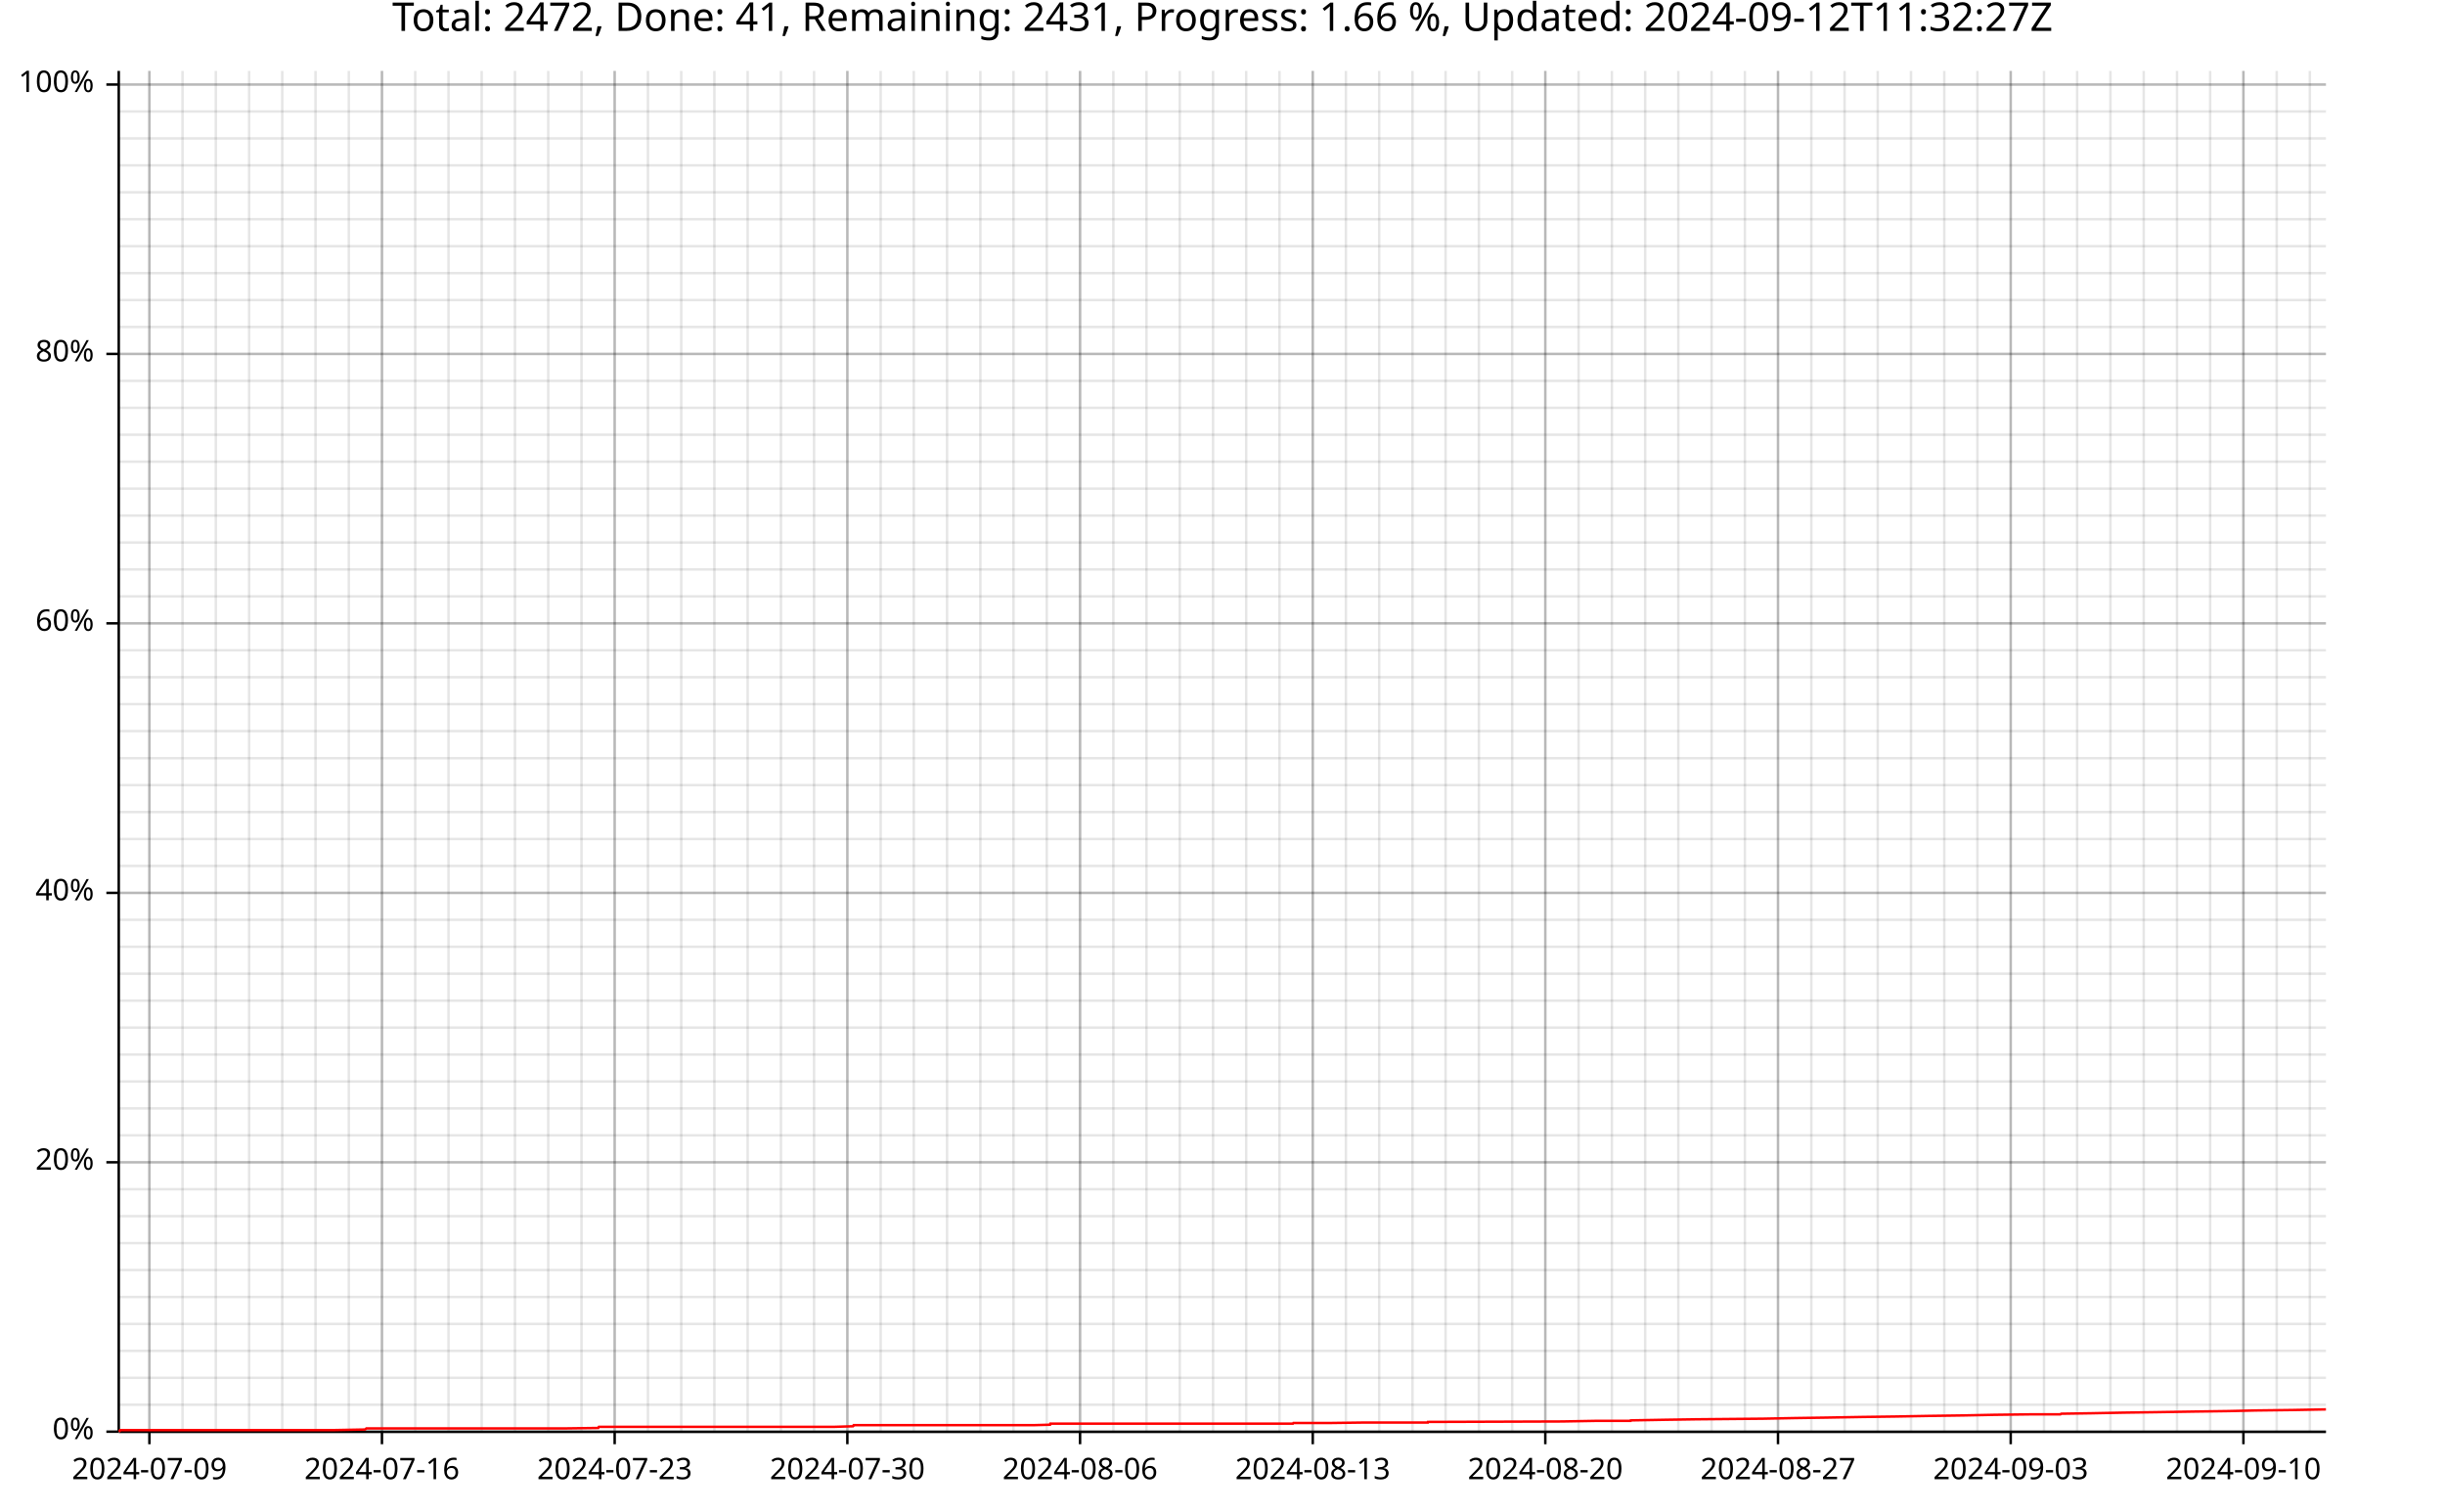
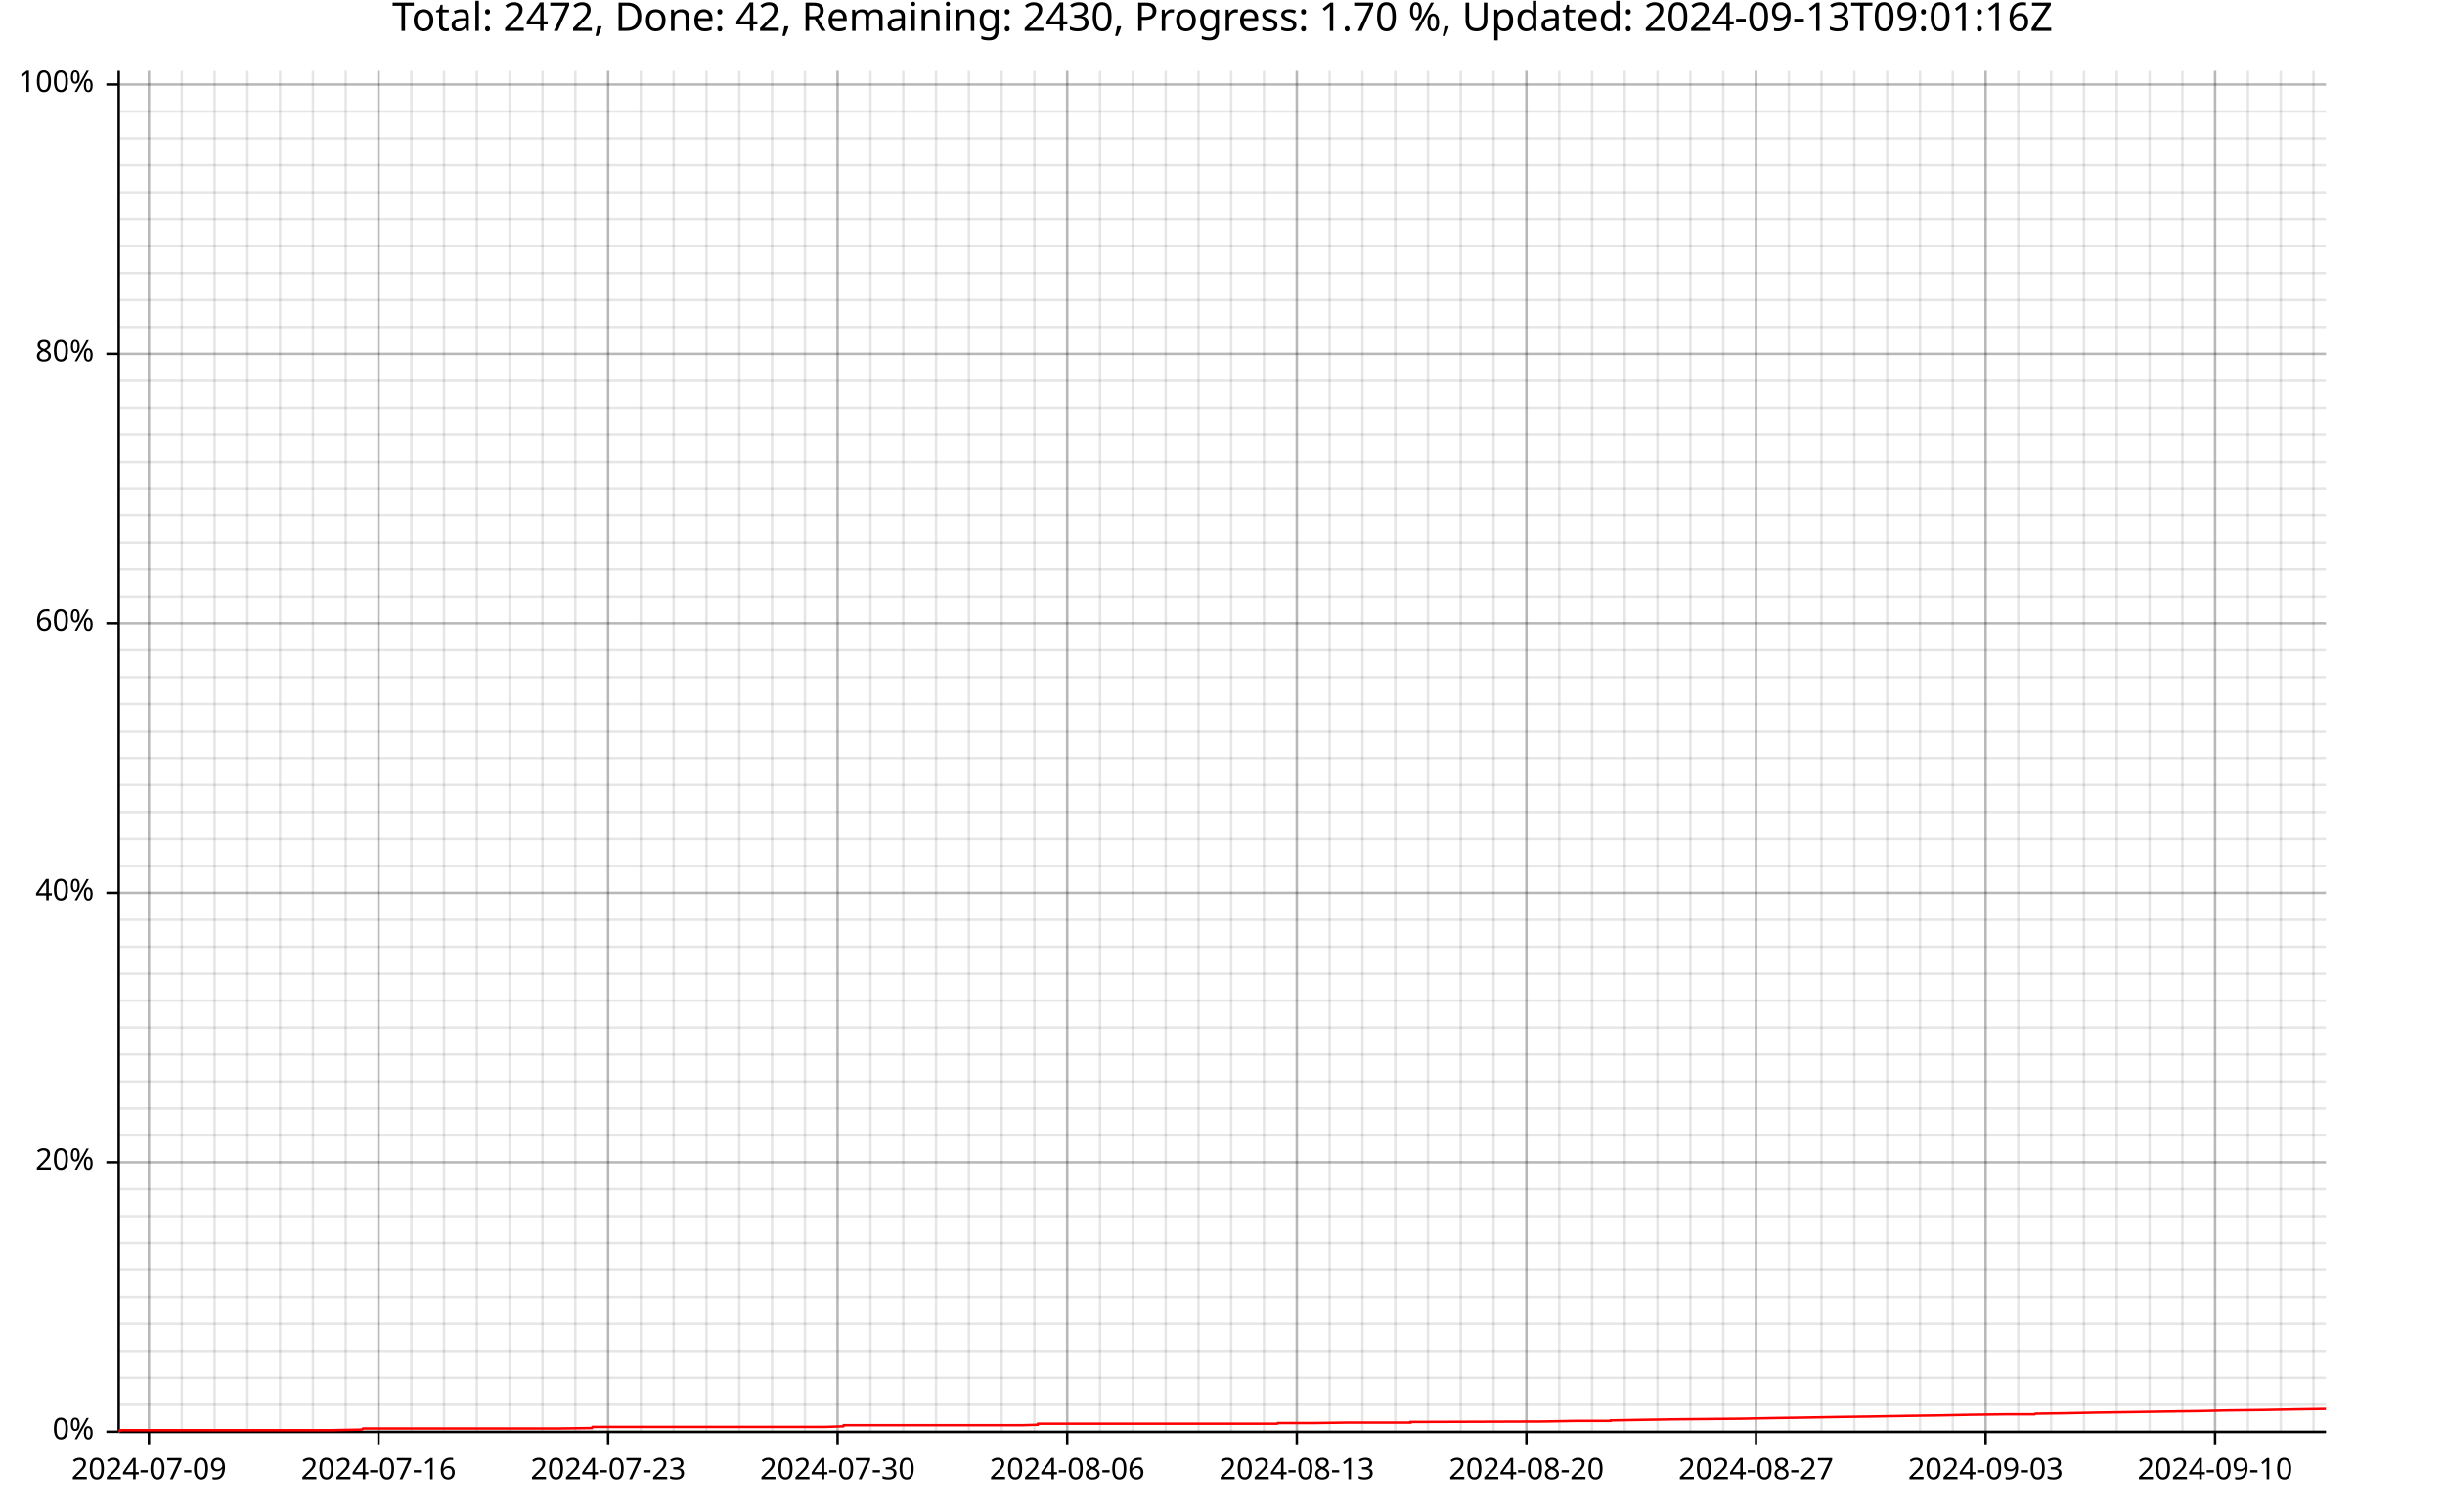
<svg xmlns="http://www.w3.org/2000/svg" width="987" height="610" viewBox="0 0 15792 9760">
  <text x="7896" y="5" dy="0.76em" text-anchor="middle" font-family="sans-serif" font-size="256" opacity="1" fill="#000000">
- Total: 2472, Done: 41, Remaining: 2431, Progress: 1.66 %, Updated: 2024-09-12T11:32:27Z
- </text>
-   <line opacity="0.1" stroke="#000000" stroke-width="16" x1="965" y1="9247" x2="965" y2="458" />
-   <line opacity="0.1" stroke="#000000" stroke-width="16" x1="1179" y1="9247" x2="1179" y2="458" />
-   <line opacity="0.1" stroke="#000000" stroke-width="16" x1="1394" y1="9247" x2="1394" y2="458" />
-   <line opacity="0.1" stroke="#000000" stroke-width="16" x1="1609" y1="9247" x2="1609" y2="458" />
-   <line opacity="0.1" stroke="#000000" stroke-width="16" x1="1823" y1="9247" x2="1823" y2="458" />
-   <line opacity="0.1" stroke="#000000" stroke-width="16" x1="2038" y1="9247" x2="2038" y2="458" />
-   <line opacity="0.1" stroke="#000000" stroke-width="16" x1="2253" y1="9247" x2="2253" y2="458" />
-   <line opacity="0.1" stroke="#000000" stroke-width="16" x1="2467" y1="9247" x2="2467" y2="458" />
-   <line opacity="0.1" stroke="#000000" stroke-width="16" x1="2682" y1="9247" x2="2682" y2="458" />
-   <line opacity="0.1" stroke="#000000" stroke-width="16" x1="2897" y1="9247" x2="2897" y2="458" />
-   <line opacity="0.1" stroke="#000000" stroke-width="16" x1="3111" y1="9247" x2="3111" y2="458" />
-   <line opacity="0.1" stroke="#000000" stroke-width="16" x1="3326" y1="9247" x2="3326" y2="458" />
-   <line opacity="0.1" stroke="#000000" stroke-width="16" x1="3541" y1="9247" x2="3541" y2="458" />
-   <line opacity="0.1" stroke="#000000" stroke-width="16" x1="3756" y1="9247" x2="3756" y2="458" />
-   <line opacity="0.1" stroke="#000000" stroke-width="16" x1="3970" y1="9247" x2="3970" y2="458" />
-   <line opacity="0.1" stroke="#000000" stroke-width="16" x1="4185" y1="9247" x2="4185" y2="458" />
-   <line opacity="0.1" stroke="#000000" stroke-width="16" x1="4400" y1="9247" x2="4400" y2="458" />
-   <line opacity="0.1" stroke="#000000" stroke-width="16" x1="4614" y1="9247" x2="4614" y2="458" />
-   <line opacity="0.1" stroke="#000000" stroke-width="16" x1="4829" y1="9247" x2="4829" y2="458" />
-   <line opacity="0.1" stroke="#000000" stroke-width="16" x1="5044" y1="9247" x2="5044" y2="458" />
-   <line opacity="0.1" stroke="#000000" stroke-width="16" x1="5258" y1="9247" x2="5258" y2="458" />
-   <line opacity="0.1" stroke="#000000" stroke-width="16" x1="5473" y1="9247" x2="5473" y2="458" />
-   <line opacity="0.1" stroke="#000000" stroke-width="16" x1="5688" y1="9247" x2="5688" y2="458" />
-   <line opacity="0.1" stroke="#000000" stroke-width="16" x1="5902" y1="9247" x2="5902" y2="458" />
-   <line opacity="0.1" stroke="#000000" stroke-width="16" x1="6117" y1="9247" x2="6117" y2="458" />
-   <line opacity="0.1" stroke="#000000" stroke-width="16" x1="6332" y1="9247" x2="6332" y2="458" />
-   <line opacity="0.1" stroke="#000000" stroke-width="16" x1="6546" y1="9247" x2="6546" y2="458" />
-   <line opacity="0.1" stroke="#000000" stroke-width="16" x1="6761" y1="9247" x2="6761" y2="458" />
-   <line opacity="0.1" stroke="#000000" stroke-width="16" x1="6976" y1="9247" x2="6976" y2="458" />
-   <line opacity="0.1" stroke="#000000" stroke-width="16" x1="7191" y1="9247" x2="7191" y2="458" />
-   <line opacity="0.1" stroke="#000000" stroke-width="16" x1="7405" y1="9247" x2="7405" y2="458" />
-   <line opacity="0.1" stroke="#000000" stroke-width="16" x1="7620" y1="9247" x2="7620" y2="458" />
-   <line opacity="0.1" stroke="#000000" stroke-width="16" x1="7835" y1="9247" x2="7835" y2="458" />
-   <line opacity="0.1" stroke="#000000" stroke-width="16" x1="8049" y1="9247" x2="8049" y2="458" />
-   <line opacity="0.1" stroke="#000000" stroke-width="16" x1="8264" y1="9247" x2="8264" y2="458" />
-   <line opacity="0.1" stroke="#000000" stroke-width="16" x1="8479" y1="9247" x2="8479" y2="458" />
-   <line opacity="0.1" stroke="#000000" stroke-width="16" x1="8693" y1="9247" x2="8693" y2="458" />
-   <line opacity="0.1" stroke="#000000" stroke-width="16" x1="8908" y1="9247" x2="8908" y2="458" />
-   <line opacity="0.1" stroke="#000000" stroke-width="16" x1="9123" y1="9247" x2="9123" y2="458" />
-   <line opacity="0.1" stroke="#000000" stroke-width="16" x1="9337" y1="9247" x2="9337" y2="458" />
-   <line opacity="0.1" stroke="#000000" stroke-width="16" x1="9552" y1="9247" x2="9552" y2="458" />
-   <line opacity="0.1" stroke="#000000" stroke-width="16" x1="9767" y1="9247" x2="9767" y2="458" />
-   <line opacity="0.1" stroke="#000000" stroke-width="16" x1="9981" y1="9247" x2="9981" y2="458" />
-   <line opacity="0.1" stroke="#000000" stroke-width="16" x1="10196" y1="9247" x2="10196" y2="458" />
-   <line opacity="0.1" stroke="#000000" stroke-width="16" x1="10411" y1="9247" x2="10411" y2="458" />
-   <line opacity="0.1" stroke="#000000" stroke-width="16" x1="10626" y1="9247" x2="10626" y2="458" />
-   <line opacity="0.1" stroke="#000000" stroke-width="16" x1="10840" y1="9247" x2="10840" y2="458" />
-   <line opacity="0.1" stroke="#000000" stroke-width="16" x1="11055" y1="9247" x2="11055" y2="458" />
-   <line opacity="0.1" stroke="#000000" stroke-width="16" x1="11270" y1="9247" x2="11270" y2="458" />
-   <line opacity="0.1" stroke="#000000" stroke-width="16" x1="11484" y1="9247" x2="11484" y2="458" />
-   <line opacity="0.1" stroke="#000000" stroke-width="16" x1="11699" y1="9247" x2="11699" y2="458" />
-   <line opacity="0.1" stroke="#000000" stroke-width="16" x1="11914" y1="9247" x2="11914" y2="458" />
-   <line opacity="0.1" stroke="#000000" stroke-width="16" x1="12128" y1="9247" x2="12128" y2="458" />
-   <line opacity="0.1" stroke="#000000" stroke-width="16" x1="12343" y1="9247" x2="12343" y2="458" />
-   <line opacity="0.1" stroke="#000000" stroke-width="16" x1="12558" y1="9247" x2="12558" y2="458" />
-   <line opacity="0.1" stroke="#000000" stroke-width="16" x1="12772" y1="9247" x2="12772" y2="458" />
-   <line opacity="0.1" stroke="#000000" stroke-width="16" x1="12987" y1="9247" x2="12987" y2="458" />
-   <line opacity="0.1" stroke="#000000" stroke-width="16" x1="13202" y1="9247" x2="13202" y2="458" />
-   <line opacity="0.1" stroke="#000000" stroke-width="16" x1="13416" y1="9247" x2="13416" y2="458" />
-   <line opacity="0.1" stroke="#000000" stroke-width="16" x1="13631" y1="9247" x2="13631" y2="458" />
-   <line opacity="0.1" stroke="#000000" stroke-width="16" x1="13846" y1="9247" x2="13846" y2="458" />
-   <line opacity="0.1" stroke="#000000" stroke-width="16" x1="14061" y1="9247" x2="14061" y2="458" />
-   <line opacity="0.1" stroke="#000000" stroke-width="16" x1="14275" y1="9247" x2="14275" y2="458" />
-   <line opacity="0.1" stroke="#000000" stroke-width="16" x1="14490" y1="9247" x2="14490" y2="458" />
-   <line opacity="0.1" stroke="#000000" stroke-width="16" x1="14705" y1="9247" x2="14705" y2="458" />
-   <line opacity="0.1" stroke="#000000" stroke-width="16" x1="14919" y1="9247" x2="14919" y2="458" />
+ Total: 2472, Done: 42, Remaining: 2430, Progress: 1.70 %, Updated: 2024-09-13T09:01:16Z
+ </text>
+   <line opacity="0.1" stroke="#000000" stroke-width="16" x1="962" y1="9247" x2="962" y2="458" />
+   <line opacity="0.1" stroke="#000000" stroke-width="16" x1="1174" y1="9247" x2="1174" y2="458" />
+   <line opacity="0.1" stroke="#000000" stroke-width="16" x1="1386" y1="9247" x2="1386" y2="458" />
+   <line opacity="0.1" stroke="#000000" stroke-width="16" x1="1598" y1="9247" x2="1598" y2="458" />
+   <line opacity="0.1" stroke="#000000" stroke-width="16" x1="1809" y1="9247" x2="1809" y2="458" />
+   <line opacity="0.1" stroke="#000000" stroke-width="16" x1="2021" y1="9247" x2="2021" y2="458" />
+   <line opacity="0.1" stroke="#000000" stroke-width="16" x1="2233" y1="9247" x2="2233" y2="458" />
+   <line opacity="0.1" stroke="#000000" stroke-width="16" x1="2445" y1="9247" x2="2445" y2="458" />
+   <line opacity="0.1" stroke="#000000" stroke-width="16" x1="2657" y1="9247" x2="2657" y2="458" />
+   <line opacity="0.1" stroke="#000000" stroke-width="16" x1="2868" y1="9247" x2="2868" y2="458" />
+   <line opacity="0.1" stroke="#000000" stroke-width="16" x1="3080" y1="9247" x2="3080" y2="458" />
+   <line opacity="0.1" stroke="#000000" stroke-width="16" x1="3292" y1="9247" x2="3292" y2="458" />
+   <line opacity="0.1" stroke="#000000" stroke-width="16" x1="3504" y1="9247" x2="3504" y2="458" />
+   <line opacity="0.1" stroke="#000000" stroke-width="16" x1="3716" y1="9247" x2="3716" y2="458" />
+   <line opacity="0.1" stroke="#000000" stroke-width="16" x1="3928" y1="9247" x2="3928" y2="458" />
+   <line opacity="0.1" stroke="#000000" stroke-width="16" x1="4139" y1="9247" x2="4139" y2="458" />
+   <line opacity="0.1" stroke="#000000" stroke-width="16" x1="4351" y1="9247" x2="4351" y2="458" />
+   <line opacity="0.1" stroke="#000000" stroke-width="16" x1="4563" y1="9247" x2="4563" y2="458" />
+   <line opacity="0.1" stroke="#000000" stroke-width="16" x1="4775" y1="9247" x2="4775" y2="458" />
+   <line opacity="0.1" stroke="#000000" stroke-width="16" x1="4987" y1="9247" x2="4987" y2="458" />
+   <line opacity="0.1" stroke="#000000" stroke-width="16" x1="5199" y1="9247" x2="5199" y2="458" />
+   <line opacity="0.1" stroke="#000000" stroke-width="16" x1="5410" y1="9247" x2="5410" y2="458" />
+   <line opacity="0.1" stroke="#000000" stroke-width="16" x1="5622" y1="9247" x2="5622" y2="458" />
+   <line opacity="0.1" stroke="#000000" stroke-width="16" x1="5834" y1="9247" x2="5834" y2="458" />
+   <line opacity="0.1" stroke="#000000" stroke-width="16" x1="6046" y1="9247" x2="6046" y2="458" />
+   <line opacity="0.1" stroke="#000000" stroke-width="16" x1="6258" y1="9247" x2="6258" y2="458" />
+   <line opacity="0.1" stroke="#000000" stroke-width="16" x1="6470" y1="9247" x2="6470" y2="458" />
+   <line opacity="0.1" stroke="#000000" stroke-width="16" x1="6681" y1="9247" x2="6681" y2="458" />
+   <line opacity="0.1" stroke="#000000" stroke-width="16" x1="6893" y1="9247" x2="6893" y2="458" />
+   <line opacity="0.1" stroke="#000000" stroke-width="16" x1="7105" y1="9247" x2="7105" y2="458" />
+   <line opacity="0.1" stroke="#000000" stroke-width="16" x1="7317" y1="9247" x2="7317" y2="458" />
+   <line opacity="0.1" stroke="#000000" stroke-width="16" x1="7529" y1="9247" x2="7529" y2="458" />
+   <line opacity="0.1" stroke="#000000" stroke-width="16" x1="7741" y1="9247" x2="7741" y2="458" />
+   <line opacity="0.1" stroke="#000000" stroke-width="16" x1="7952" y1="9247" x2="7952" y2="458" />
+   <line opacity="0.1" stroke="#000000" stroke-width="16" x1="8164" y1="9247" x2="8164" y2="458" />
+   <line opacity="0.1" stroke="#000000" stroke-width="16" x1="8376" y1="9247" x2="8376" y2="458" />
+   <line opacity="0.1" stroke="#000000" stroke-width="16" x1="8588" y1="9247" x2="8588" y2="458" />
+   <line opacity="0.1" stroke="#000000" stroke-width="16" x1="8800" y1="9247" x2="8800" y2="458" />
+   <line opacity="0.1" stroke="#000000" stroke-width="16" x1="9012" y1="9247" x2="9012" y2="458" />
+   <line opacity="0.1" stroke="#000000" stroke-width="16" x1="9223" y1="9247" x2="9223" y2="458" />
+   <line opacity="0.1" stroke="#000000" stroke-width="16" x1="9435" y1="9247" x2="9435" y2="458" />
+   <line opacity="0.1" stroke="#000000" stroke-width="16" x1="9647" y1="9247" x2="9647" y2="458" />
+   <line opacity="0.1" stroke="#000000" stroke-width="16" x1="9859" y1="9247" x2="9859" y2="458" />
+   <line opacity="0.1" stroke="#000000" stroke-width="16" x1="10071" y1="9247" x2="10071" y2="458" />
+   <line opacity="0.1" stroke="#000000" stroke-width="16" x1="10283" y1="9247" x2="10283" y2="458" />
+   <line opacity="0.1" stroke="#000000" stroke-width="16" x1="10494" y1="9247" x2="10494" y2="458" />
+   <line opacity="0.1" stroke="#000000" stroke-width="16" x1="10706" y1="9247" x2="10706" y2="458" />
+   <line opacity="0.1" stroke="#000000" stroke-width="16" x1="10918" y1="9247" x2="10918" y2="458" />
+   <line opacity="0.1" stroke="#000000" stroke-width="16" x1="11130" y1="9247" x2="11130" y2="458" />
+   <line opacity="0.1" stroke="#000000" stroke-width="16" x1="11342" y1="9247" x2="11342" y2="458" />
+   <line opacity="0.1" stroke="#000000" stroke-width="16" x1="11554" y1="9247" x2="11554" y2="458" />
+   <line opacity="0.1" stroke="#000000" stroke-width="16" x1="11765" y1="9247" x2="11765" y2="458" />
+   <line opacity="0.1" stroke="#000000" stroke-width="16" x1="11977" y1="9247" x2="11977" y2="458" />
+   <line opacity="0.1" stroke="#000000" stroke-width="16" x1="12189" y1="9247" x2="12189" y2="458" />
+   <line opacity="0.1" stroke="#000000" stroke-width="16" x1="12401" y1="9247" x2="12401" y2="458" />
+   <line opacity="0.1" stroke="#000000" stroke-width="16" x1="12613" y1="9247" x2="12613" y2="458" />
+   <line opacity="0.1" stroke="#000000" stroke-width="16" x1="12825" y1="9247" x2="12825" y2="458" />
+   <line opacity="0.1" stroke="#000000" stroke-width="16" x1="13036" y1="9247" x2="13036" y2="458" />
+   <line opacity="0.1" stroke="#000000" stroke-width="16" x1="13248" y1="9247" x2="13248" y2="458" />
+   <line opacity="0.1" stroke="#000000" stroke-width="16" x1="13460" y1="9247" x2="13460" y2="458" />
+   <line opacity="0.1" stroke="#000000" stroke-width="16" x1="13672" y1="9247" x2="13672" y2="458" />
+   <line opacity="0.1" stroke="#000000" stroke-width="16" x1="13884" y1="9247" x2="13884" y2="458" />
+   <line opacity="0.1" stroke="#000000" stroke-width="16" x1="14096" y1="9247" x2="14096" y2="458" />
+   <line opacity="0.1" stroke="#000000" stroke-width="16" x1="14307" y1="9247" x2="14307" y2="458" />
+   <line opacity="0.1" stroke="#000000" stroke-width="16" x1="14519" y1="9247" x2="14519" y2="458" />
+   <line opacity="0.1" stroke="#000000" stroke-width="16" x1="14731" y1="9247" x2="14731" y2="458" />
+   <line opacity="0.1" stroke="#000000" stroke-width="16" x1="14943" y1="9247" x2="14943" y2="458" />
  <line opacity="0.1" stroke="#000000" stroke-width="16" x1="768" y1="9247" x2="15023" y2="9247" />
  <line opacity="0.1" stroke="#000000" stroke-width="16" x1="768" y1="9073" x2="15023" y2="9073" />
  <line opacity="0.1" stroke="#000000" stroke-width="16" x1="768" y1="8899" x2="15023" y2="8899" />
  <line opacity="0.1" stroke="#000000" stroke-width="16" x1="768" y1="8725" x2="15023" y2="8725" />
  <line opacity="0.1" stroke="#000000" stroke-width="16" x1="768" y1="8551" x2="15023" y2="8551" />
  <line opacity="0.1" stroke="#000000" stroke-width="16" x1="768" y1="8377" x2="15023" y2="8377" />
  <line opacity="0.1" stroke="#000000" stroke-width="16" x1="768" y1="8203" x2="15023" y2="8203" />
  <line opacity="0.1" stroke="#000000" stroke-width="16" x1="768" y1="8029" x2="15023" y2="8029" />
  <line opacity="0.1" stroke="#000000" stroke-width="16" x1="768" y1="7855" x2="15023" y2="7855" />
  <line opacity="0.1" stroke="#000000" stroke-width="16" x1="768" y1="7681" x2="15023" y2="7681" />
  <line opacity="0.1" stroke="#000000" stroke-width="16" x1="768" y1="7507" x2="15023" y2="7507" />
  <line opacity="0.1" stroke="#000000" stroke-width="16" x1="768" y1="7333" x2="15023" y2="7333" />
  <line opacity="0.1" stroke="#000000" stroke-width="16" x1="768" y1="7159" x2="15023" y2="7159" />
  <line opacity="0.1" stroke="#000000" stroke-width="16" x1="768" y1="6985" x2="15023" y2="6985" />
  <line opacity="0.1" stroke="#000000" stroke-width="16" x1="768" y1="6811" x2="15023" y2="6811" />
  <line opacity="0.1" stroke="#000000" stroke-width="16" x1="768" y1="6637" x2="15023" y2="6637" />
  <line opacity="0.1" stroke="#000000" stroke-width="16" x1="768" y1="6463" x2="15023" y2="6463" />
  <line opacity="0.1" stroke="#000000" stroke-width="16" x1="768" y1="6289" x2="15023" y2="6289" />
  <line opacity="0.1" stroke="#000000" stroke-width="16" x1="768" y1="6115" x2="15023" y2="6115" />
  <line opacity="0.1" stroke="#000000" stroke-width="16" x1="768" y1="5941" x2="15023" y2="5941" />
  <line opacity="0.1" stroke="#000000" stroke-width="16" x1="768" y1="5767" x2="15023" y2="5767" />
  <line opacity="0.1" stroke="#000000" stroke-width="16" x1="768" y1="5593" x2="15023" y2="5593" />
  <line opacity="0.1" stroke="#000000" stroke-width="16" x1="768" y1="5419" x2="15023" y2="5419" />
  <line opacity="0.1" stroke="#000000" stroke-width="16" x1="768" y1="5245" x2="15023" y2="5245" />
  <line opacity="0.1" stroke="#000000" stroke-width="16" x1="768" y1="5071" x2="15023" y2="5071" />
  <line opacity="0.1" stroke="#000000" stroke-width="16" x1="768" y1="4897" x2="15023" y2="4897" />
  <line opacity="0.1" stroke="#000000" stroke-width="16" x1="768" y1="4722" x2="15023" y2="4722" />
  <line opacity="0.1" stroke="#000000" stroke-width="16" x1="768" y1="4548" x2="15023" y2="4548" />
  <line opacity="0.1" stroke="#000000" stroke-width="16" x1="768" y1="4374" x2="15023" y2="4374" />
  <line opacity="0.1" stroke="#000000" stroke-width="16" x1="768" y1="4200" x2="15023" y2="4200" />
  <line opacity="0.1" stroke="#000000" stroke-width="16" x1="768" y1="4026" x2="15023" y2="4026" />
  <line opacity="0.1" stroke="#000000" stroke-width="16" x1="768" y1="3852" x2="15023" y2="3852" />
  <line opacity="0.1" stroke="#000000" stroke-width="16" x1="768" y1="3678" x2="15023" y2="3678" />
  <line opacity="0.1" stroke="#000000" stroke-width="16" x1="768" y1="3504" x2="15023" y2="3504" />
  <line opacity="0.1" stroke="#000000" stroke-width="16" x1="768" y1="3330" x2="15023" y2="3330" />
  <line opacity="0.1" stroke="#000000" stroke-width="16" x1="768" y1="3156" x2="15023" y2="3156" />
  <line opacity="0.1" stroke="#000000" stroke-width="16" x1="768" y1="2982" x2="15023" y2="2982" />
  <line opacity="0.1" stroke="#000000" stroke-width="16" x1="768" y1="2808" x2="15023" y2="2808" />
  <line opacity="0.1" stroke="#000000" stroke-width="16" x1="768" y1="2634" x2="15023" y2="2634" />
  <line opacity="0.1" stroke="#000000" stroke-width="16" x1="768" y1="2460" x2="15023" y2="2460" />
  <line opacity="0.1" stroke="#000000" stroke-width="16" x1="768" y1="2286" x2="15023" y2="2286" />
  <line opacity="0.1" stroke="#000000" stroke-width="16" x1="768" y1="2112" x2="15023" y2="2112" />
  <line opacity="0.1" stroke="#000000" stroke-width="16" x1="768" y1="1938" x2="15023" y2="1938" />
  <line opacity="0.1" stroke="#000000" stroke-width="16" x1="768" y1="1764" x2="15023" y2="1764" />
  <line opacity="0.1" stroke="#000000" stroke-width="16" x1="768" y1="1590" x2="15023" y2="1590" />
  <line opacity="0.1" stroke="#000000" stroke-width="16" x1="768" y1="1416" x2="15023" y2="1416" />
  <line opacity="0.1" stroke="#000000" stroke-width="16" x1="768" y1="1242" x2="15023" y2="1242" />
  <line opacity="0.1" stroke="#000000" stroke-width="16" x1="768" y1="1068" x2="15023" y2="1068" />
  <line opacity="0.1" stroke="#000000" stroke-width="16" x1="768" y1="894" x2="15023" y2="894" />
  <line opacity="0.1" stroke="#000000" stroke-width="16" x1="768" y1="720" x2="15023" y2="720" />
  <line opacity="0.1" stroke="#000000" stroke-width="16" x1="768" y1="546" x2="15023" y2="546" />
-   <line opacity="0.2" stroke="#000000" stroke-width="16" x1="965" y1="9247" x2="965" y2="458" />
-   <line opacity="0.2" stroke="#000000" stroke-width="16" x1="2467" y1="9247" x2="2467" y2="458" />
-   <line opacity="0.2" stroke="#000000" stroke-width="16" x1="3970" y1="9247" x2="3970" y2="458" />
-   <line opacity="0.2" stroke="#000000" stroke-width="16" x1="5473" y1="9247" x2="5473" y2="458" />
-   <line opacity="0.2" stroke="#000000" stroke-width="16" x1="6976" y1="9247" x2="6976" y2="458" />
-   <line opacity="0.2" stroke="#000000" stroke-width="16" x1="8479" y1="9247" x2="8479" y2="458" />
-   <line opacity="0.2" stroke="#000000" stroke-width="16" x1="9981" y1="9247" x2="9981" y2="458" />
-   <line opacity="0.2" stroke="#000000" stroke-width="16" x1="11484" y1="9247" x2="11484" y2="458" />
-   <line opacity="0.2" stroke="#000000" stroke-width="16" x1="12987" y1="9247" x2="12987" y2="458" />
-   <line opacity="0.2" stroke="#000000" stroke-width="16" x1="14490" y1="9247" x2="14490" y2="458" />
+   <line opacity="0.2" stroke="#000000" stroke-width="16" x1="962" y1="9247" x2="962" y2="458" />
+   <line opacity="0.2" stroke="#000000" stroke-width="16" x1="2445" y1="9247" x2="2445" y2="458" />
+   <line opacity="0.2" stroke="#000000" stroke-width="16" x1="3928" y1="9247" x2="3928" y2="458" />
+   <line opacity="0.2" stroke="#000000" stroke-width="16" x1="5410" y1="9247" x2="5410" y2="458" />
+   <line opacity="0.2" stroke="#000000" stroke-width="16" x1="6893" y1="9247" x2="6893" y2="458" />
+   <line opacity="0.2" stroke="#000000" stroke-width="16" x1="8376" y1="9247" x2="8376" y2="458" />
+   <line opacity="0.2" stroke="#000000" stroke-width="16" x1="9859" y1="9247" x2="9859" y2="458" />
+   <line opacity="0.2" stroke="#000000" stroke-width="16" x1="11342" y1="9247" x2="11342" y2="458" />
+   <line opacity="0.2" stroke="#000000" stroke-width="16" x1="12825" y1="9247" x2="12825" y2="458" />
+   <line opacity="0.2" stroke="#000000" stroke-width="16" x1="14307" y1="9247" x2="14307" y2="458" />
  <line opacity="0.2" stroke="#000000" stroke-width="16" x1="768" y1="9247" x2="15023" y2="9247" />
  <line opacity="0.2" stroke="#000000" stroke-width="16" x1="768" y1="7507" x2="15023" y2="7507" />
  <line opacity="0.2" stroke="#000000" stroke-width="16" x1="768" y1="5767" x2="15023" y2="5767" />
  <line opacity="0.2" stroke="#000000" stroke-width="16" x1="768" y1="4026" x2="15023" y2="4026" />
  <line opacity="0.2" stroke="#000000" stroke-width="16" x1="768" y1="2286" x2="15023" y2="2286" />
  <line opacity="0.2" stroke="#000000" stroke-width="16" x1="768" y1="546" x2="15023" y2="546" />
  <polyline fill="none" opacity="1" stroke="#000000" stroke-width="16" points="767,458 767,9247 " />
  <text x="608" y="9247" dy="0.5ex" text-anchor="end" font-family="sans-serif" font-size="192" opacity="1" fill="#000000">
0%
</text>
  <polyline fill="none" opacity="1" stroke="#000000" stroke-width="16" points="687,9247 767,9247 " />
  <text x="608" y="7507" dy="0.5ex" text-anchor="end" font-family="sans-serif" font-size="192" opacity="1" fill="#000000">
20%
</text>
  <polyline fill="none" opacity="1" stroke="#000000" stroke-width="16" points="687,7507 767,7507 " />
  <text x="608" y="5767" dy="0.5ex" text-anchor="end" font-family="sans-serif" font-size="192" opacity="1" fill="#000000">
40%
</text>
  <polyline fill="none" opacity="1" stroke="#000000" stroke-width="16" points="687,5767 767,5767 " />
  <text x="608" y="4026" dy="0.5ex" text-anchor="end" font-family="sans-serif" font-size="192" opacity="1" fill="#000000">
60%
</text>
  <polyline fill="none" opacity="1" stroke="#000000" stroke-width="16" points="687,4026 767,4026 " />
  <text x="608" y="2286" dy="0.5ex" text-anchor="end" font-family="sans-serif" font-size="192" opacity="1" fill="#000000">
80%
</text>
  <polyline fill="none" opacity="1" stroke="#000000" stroke-width="16" points="687,2286 767,2286 " />
  <text x="608" y="546" dy="0.5ex" text-anchor="end" font-family="sans-serif" font-size="192" opacity="1" fill="#000000">
100%
</text>
  <polyline fill="none" opacity="1" stroke="#000000" stroke-width="16" points="687,546 767,546 " />
  <polyline fill="none" opacity="1" stroke="#000000" stroke-width="16" points="768,9248 15023,9248 " />
-   <text x="965" y="9408" dy="0.76em" text-anchor="middle" font-family="sans-serif" font-size="192" opacity="1" fill="#000000">
+   <text x="962" y="9408" dy="0.76em" text-anchor="middle" font-family="sans-serif" font-size="192" opacity="1" fill="#000000">
2024-07-09
</text>
-   <polyline fill="none" opacity="1" stroke="#000000" stroke-width="16" points="965,9248 965,9328 " />
-   <text x="2467" y="9408" dy="0.76em" text-anchor="middle" font-family="sans-serif" font-size="192" opacity="1" fill="#000000">
+   <polyline fill="none" opacity="1" stroke="#000000" stroke-width="16" points="962,9248 962,9328 " />
+   <text x="2445" y="9408" dy="0.76em" text-anchor="middle" font-family="sans-serif" font-size="192" opacity="1" fill="#000000">
2024-07-16
</text>
-   <polyline fill="none" opacity="1" stroke="#000000" stroke-width="16" points="2467,9248 2467,9328 " />
-   <text x="3970" y="9408" dy="0.76em" text-anchor="middle" font-family="sans-serif" font-size="192" opacity="1" fill="#000000">
+   <polyline fill="none" opacity="1" stroke="#000000" stroke-width="16" points="2445,9248 2445,9328 " />
+   <text x="3928" y="9408" dy="0.76em" text-anchor="middle" font-family="sans-serif" font-size="192" opacity="1" fill="#000000">
2024-07-23
</text>
-   <polyline fill="none" opacity="1" stroke="#000000" stroke-width="16" points="3970,9248 3970,9328 " />
-   <text x="5473" y="9408" dy="0.76em" text-anchor="middle" font-family="sans-serif" font-size="192" opacity="1" fill="#000000">
+   <polyline fill="none" opacity="1" stroke="#000000" stroke-width="16" points="3928,9248 3928,9328 " />
+   <text x="5410" y="9408" dy="0.76em" text-anchor="middle" font-family="sans-serif" font-size="192" opacity="1" fill="#000000">
2024-07-30
</text>
-   <polyline fill="none" opacity="1" stroke="#000000" stroke-width="16" points="5473,9248 5473,9328 " />
-   <text x="6976" y="9408" dy="0.76em" text-anchor="middle" font-family="sans-serif" font-size="192" opacity="1" fill="#000000">
+   <polyline fill="none" opacity="1" stroke="#000000" stroke-width="16" points="5410,9248 5410,9328 " />
+   <text x="6893" y="9408" dy="0.76em" text-anchor="middle" font-family="sans-serif" font-size="192" opacity="1" fill="#000000">
2024-08-06
</text>
-   <polyline fill="none" opacity="1" stroke="#000000" stroke-width="16" points="6976,9248 6976,9328 " />
-   <text x="8479" y="9408" dy="0.76em" text-anchor="middle" font-family="sans-serif" font-size="192" opacity="1" fill="#000000">
+   <polyline fill="none" opacity="1" stroke="#000000" stroke-width="16" points="6893,9248 6893,9328 " />
+   <text x="8376" y="9408" dy="0.76em" text-anchor="middle" font-family="sans-serif" font-size="192" opacity="1" fill="#000000">
2024-08-13
</text>
-   <polyline fill="none" opacity="1" stroke="#000000" stroke-width="16" points="8479,9248 8479,9328 " />
-   <text x="9981" y="9408" dy="0.76em" text-anchor="middle" font-family="sans-serif" font-size="192" opacity="1" fill="#000000">
+   <polyline fill="none" opacity="1" stroke="#000000" stroke-width="16" points="8376,9248 8376,9328 " />
+   <text x="9859" y="9408" dy="0.76em" text-anchor="middle" font-family="sans-serif" font-size="192" opacity="1" fill="#000000">
2024-08-20
</text>
-   <polyline fill="none" opacity="1" stroke="#000000" stroke-width="16" points="9981,9248 9981,9328 " />
-   <text x="11484" y="9408" dy="0.76em" text-anchor="middle" font-family="sans-serif" font-size="192" opacity="1" fill="#000000">
+   <polyline fill="none" opacity="1" stroke="#000000" stroke-width="16" points="9859,9248 9859,9328 " />
+   <text x="11342" y="9408" dy="0.76em" text-anchor="middle" font-family="sans-serif" font-size="192" opacity="1" fill="#000000">
2024-08-27
</text>
-   <polyline fill="none" opacity="1" stroke="#000000" stroke-width="16" points="11484,9248 11484,9328 " />
-   <text x="12987" y="9408" dy="0.76em" text-anchor="middle" font-family="sans-serif" font-size="192" opacity="1" fill="#000000">
+   <polyline fill="none" opacity="1" stroke="#000000" stroke-width="16" points="11342,9248 11342,9328 " />
+   <text x="12825" y="9408" dy="0.76em" text-anchor="middle" font-family="sans-serif" font-size="192" opacity="1" fill="#000000">
2024-09-03
</text>
-   <polyline fill="none" opacity="1" stroke="#000000" stroke-width="16" points="12987,9248 12987,9328 " />
-   <text x="14490" y="9408" dy="0.76em" text-anchor="middle" font-family="sans-serif" font-size="192" opacity="1" fill="#000000">
+   <polyline fill="none" opacity="1" stroke="#000000" stroke-width="16" points="12825,9248 12825,9328 " />
+   <text x="14307" y="9408" dy="0.76em" text-anchor="middle" font-family="sans-serif" font-size="192" opacity="1" fill="#000000">
2024-09-10
</text>
-   <polyline fill="none" opacity="1" stroke="#000000" stroke-width="16" points="14490,9248 14490,9328 " />
-   <polyline fill="none" opacity="1" stroke="#FF0000" stroke-width="16" points="768,9247 772,9244 774,9240 776,9237 1070,9237 1284,9237 1498,9237 1725,9237 1931,9237 2146,9237 2357,9233 2357,9233 2362,9230 2362,9230 2366,9226 2585,9226 2798,9226 2802,9226 3014,9226 3229,9226 3637,9226 3641,9226 3864,9223 3866,9219 3868,9216 4087,9216 4302,9216 4700,9216 4701,9216 4936,9216 5381,9216 5381,9216 5510,9212 5513,9209 5513,9209 5514,9205 5587,9205 5588,9205 5803,9205 6025,9205 6233,9205 6444,9205 6673,9205 6782,9202 6783,9198 6784,9195 7089,9195 7314,9195 7519,9195 7726,9195 7726,9195 7730,9195 7949,9195 8138,9195 8138,9195 8351,9195 8354,9191 8354,9191 8355,9191 8586,9191 8805,9188 8806,9188 8984,9188 9222,9188 9223,9184 9223,9184 10090,9181 10090,9181 10313,9177 10314,9177 10532,9177 10533,9174 10533,9174 10758,9170 10758,9170 10956,9167 10956,9167 11389,9163 11389,9163 11389,9163 11596,9159 11596,9159 11797,9156 11797,9156 12023,9152 12023,9152 12245,9149 12245,9149 12467,9145 12468,9145 12684,9142 12684,9142 12880,9138 12880,9138 12880,9138 13117,9135 13117,9135 13303,9135 13308,9135 13313,9131 13313,9131 13509,9128 13509,9128 13714,9124 13714,9124 13926,9121 13926,9121 14177,9117 14178,9117 14391,9114 14391,9114 14570,9110 14570,9110 14808,9107 14808,9107 15023,9103 " />
+   <polyline fill="none" opacity="1" stroke="#000000" stroke-width="16" points="14307,9248 14307,9328 " />
+   <polyline fill="none" opacity="1" stroke="#FF0000" stroke-width="16" points="768,9247 772,9244 774,9240 775,9237 1066,9237 1277,9237 1488,9237 1712,9237 1916,9237 2127,9237 2336,9233 2336,9233 2341,9230 2341,9230 2345,9226 2561,9226 2771,9226 2775,9226 2984,9226 3196,9226 3599,9226 3603,9226 3823,9223 3824,9219 3827,9216 4043,9216 4255,9216 4647,9216 4649,9216 4880,9216 5320,9216 5320,9216 5447,9212 5450,9209 5450,9209 5450,9205 5523,9205 5524,9205 5736,9205 5955,9205 6161,9205 6368,9205 6595,9205 6702,9202 6703,9198 6704,9195 7005,9195 7227,9195 7429,9195 7633,9195 7633,9195 7637,9195 7853,9195 8040,9195 8040,9195 8250,9195 8253,9191 8253,9191 8254,9191 8482,9191 8698,9188 8699,9188 8874,9188 9110,9188 9110,9184 9110,9184 9966,9181 9966,9181 10186,9177 10187,9177 10402,9177 10403,9174 10403,9174 10625,9170 10625,9170 10820,9167 10820,9167 11247,9163 11248,9163 11248,9163 11452,9159 11452,9159 11650,9156 11650,9156 11873,9152 11874,9152 12092,9149 12092,9149 12312,9145 12312,9145 12525,9142 12526,9142 12719,9138 12719,9138 12719,9138 12953,9135 12953,9135 13136,9135 13141,9135 13146,9131 13146,9131 13340,9128 13340,9128 13542,9124 13542,9124 13751,9121 13751,9121 13999,9117 13999,9117 14210,9114 14210,9114 14386,9110 14386,9110 14621,9107 14622,9107 14833,9103 14833,9103 15023,9100 " />
</svg>
